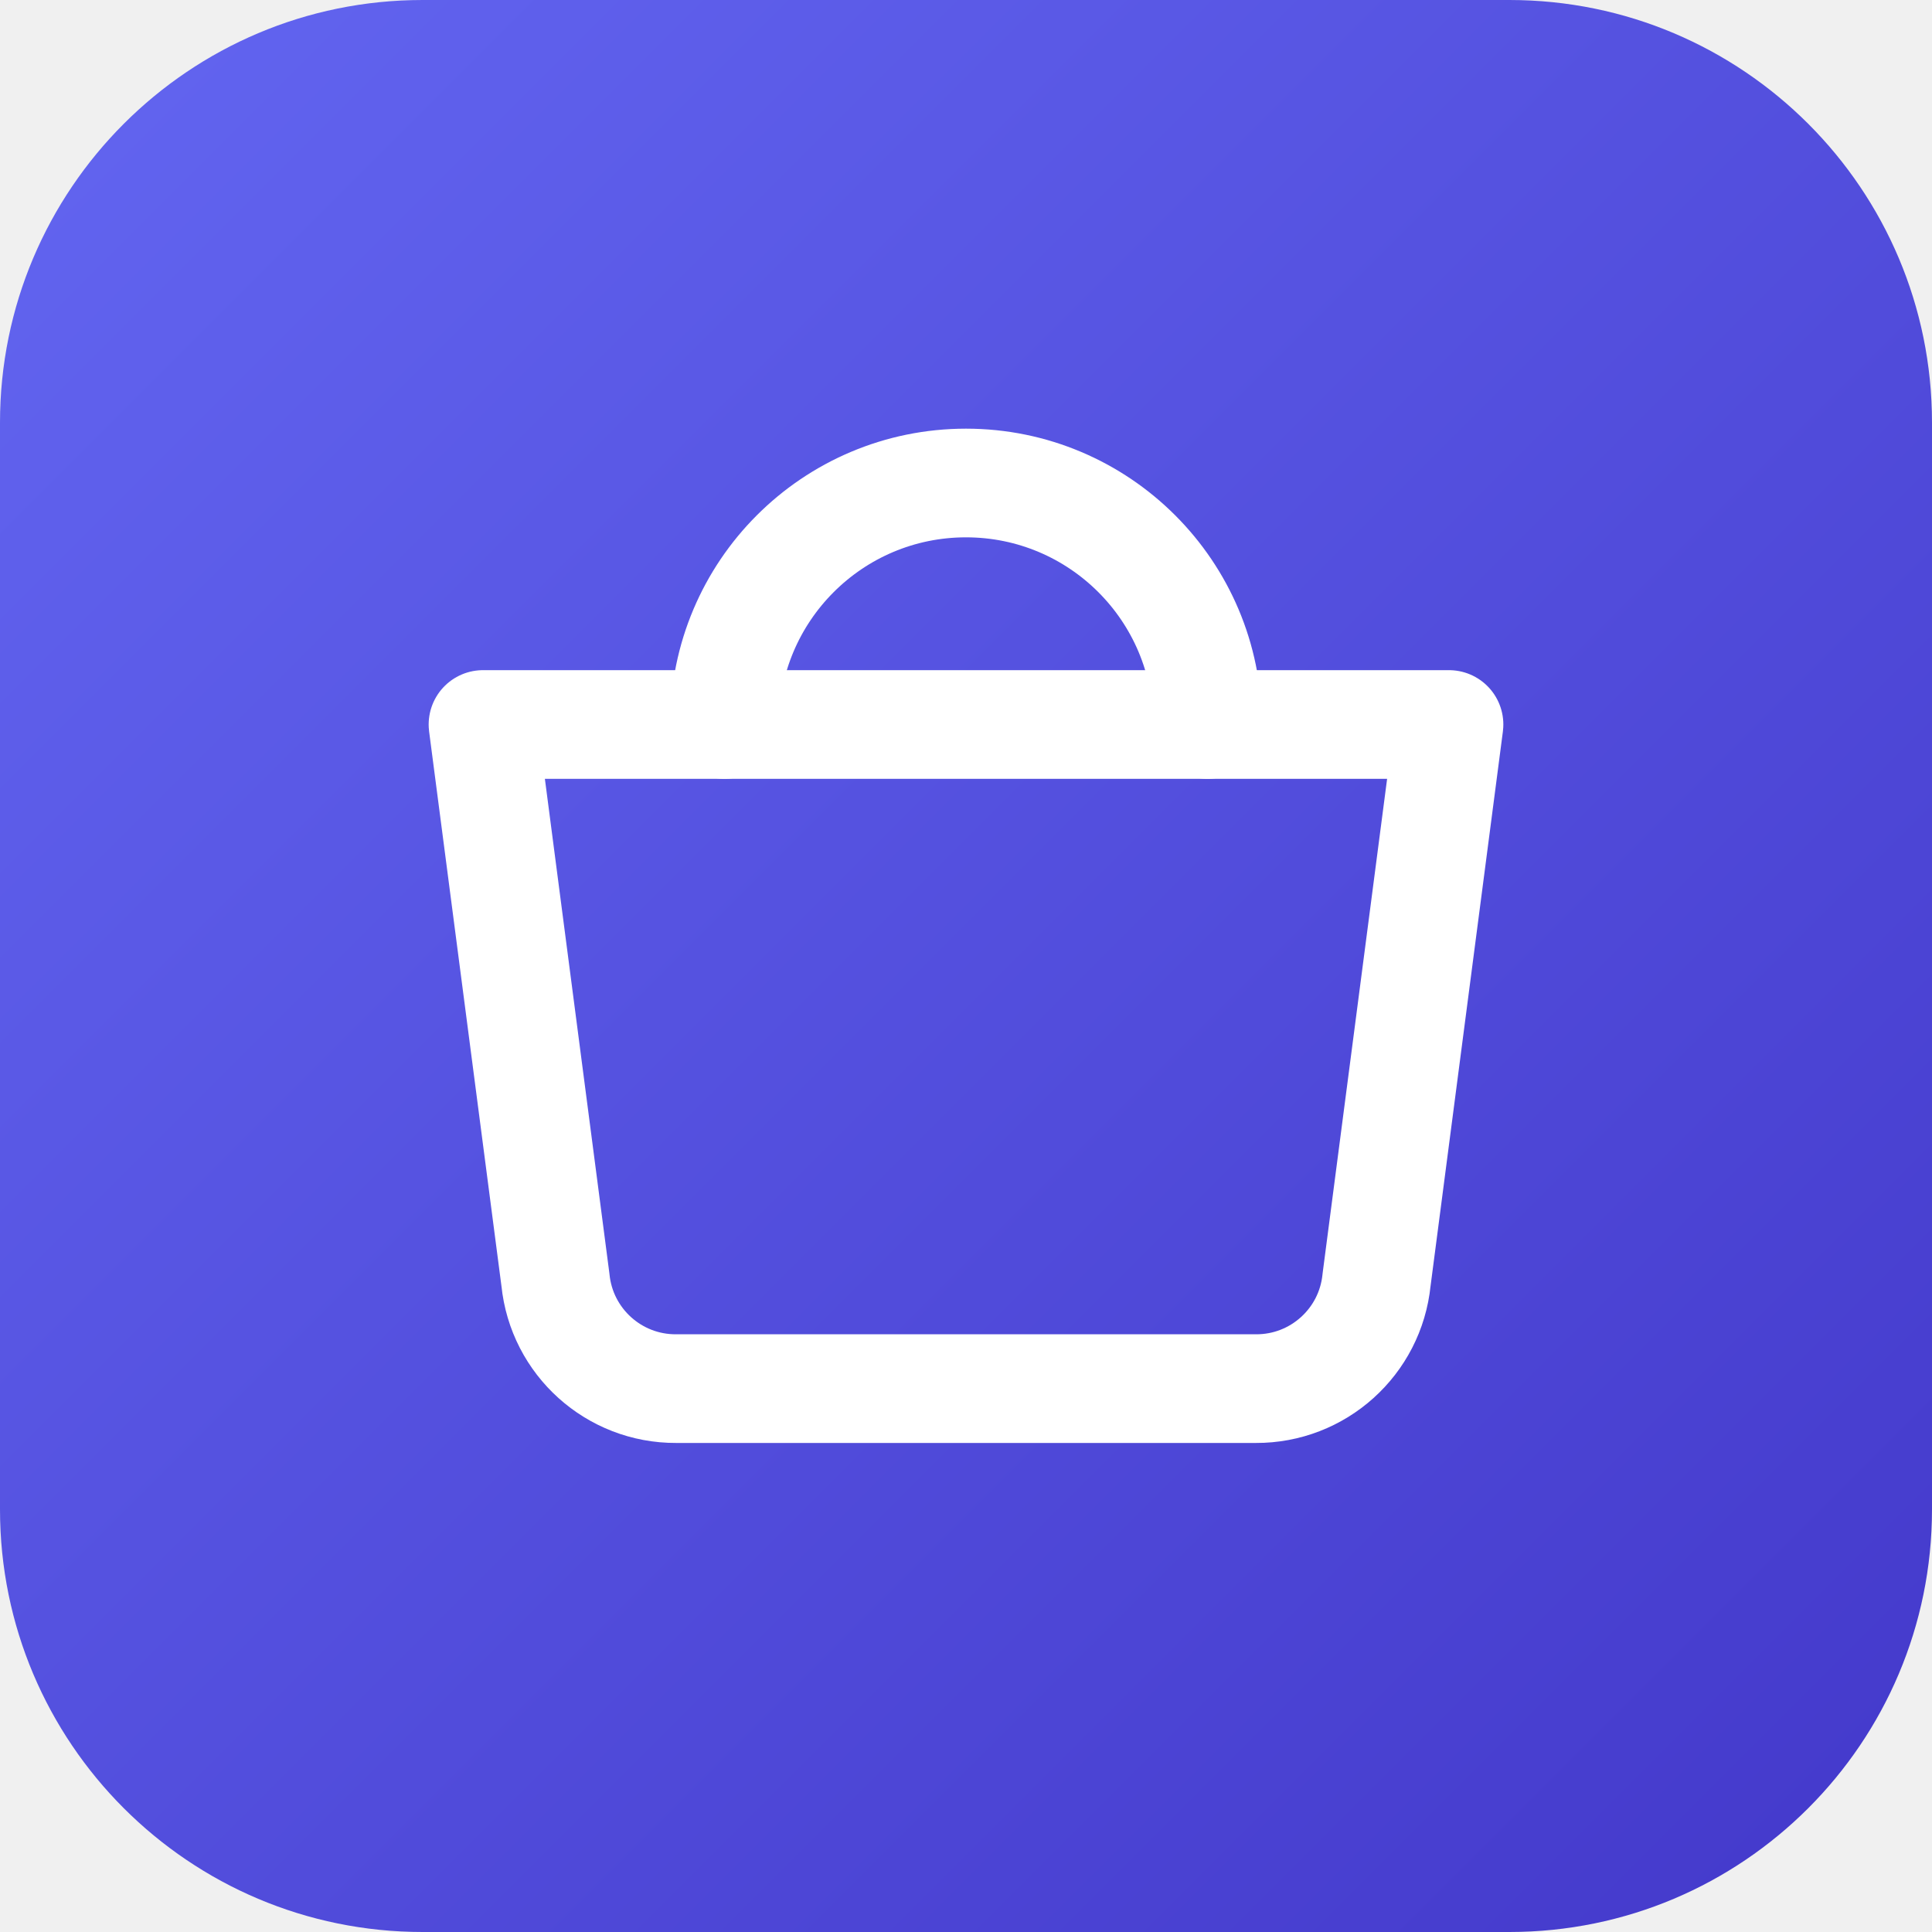
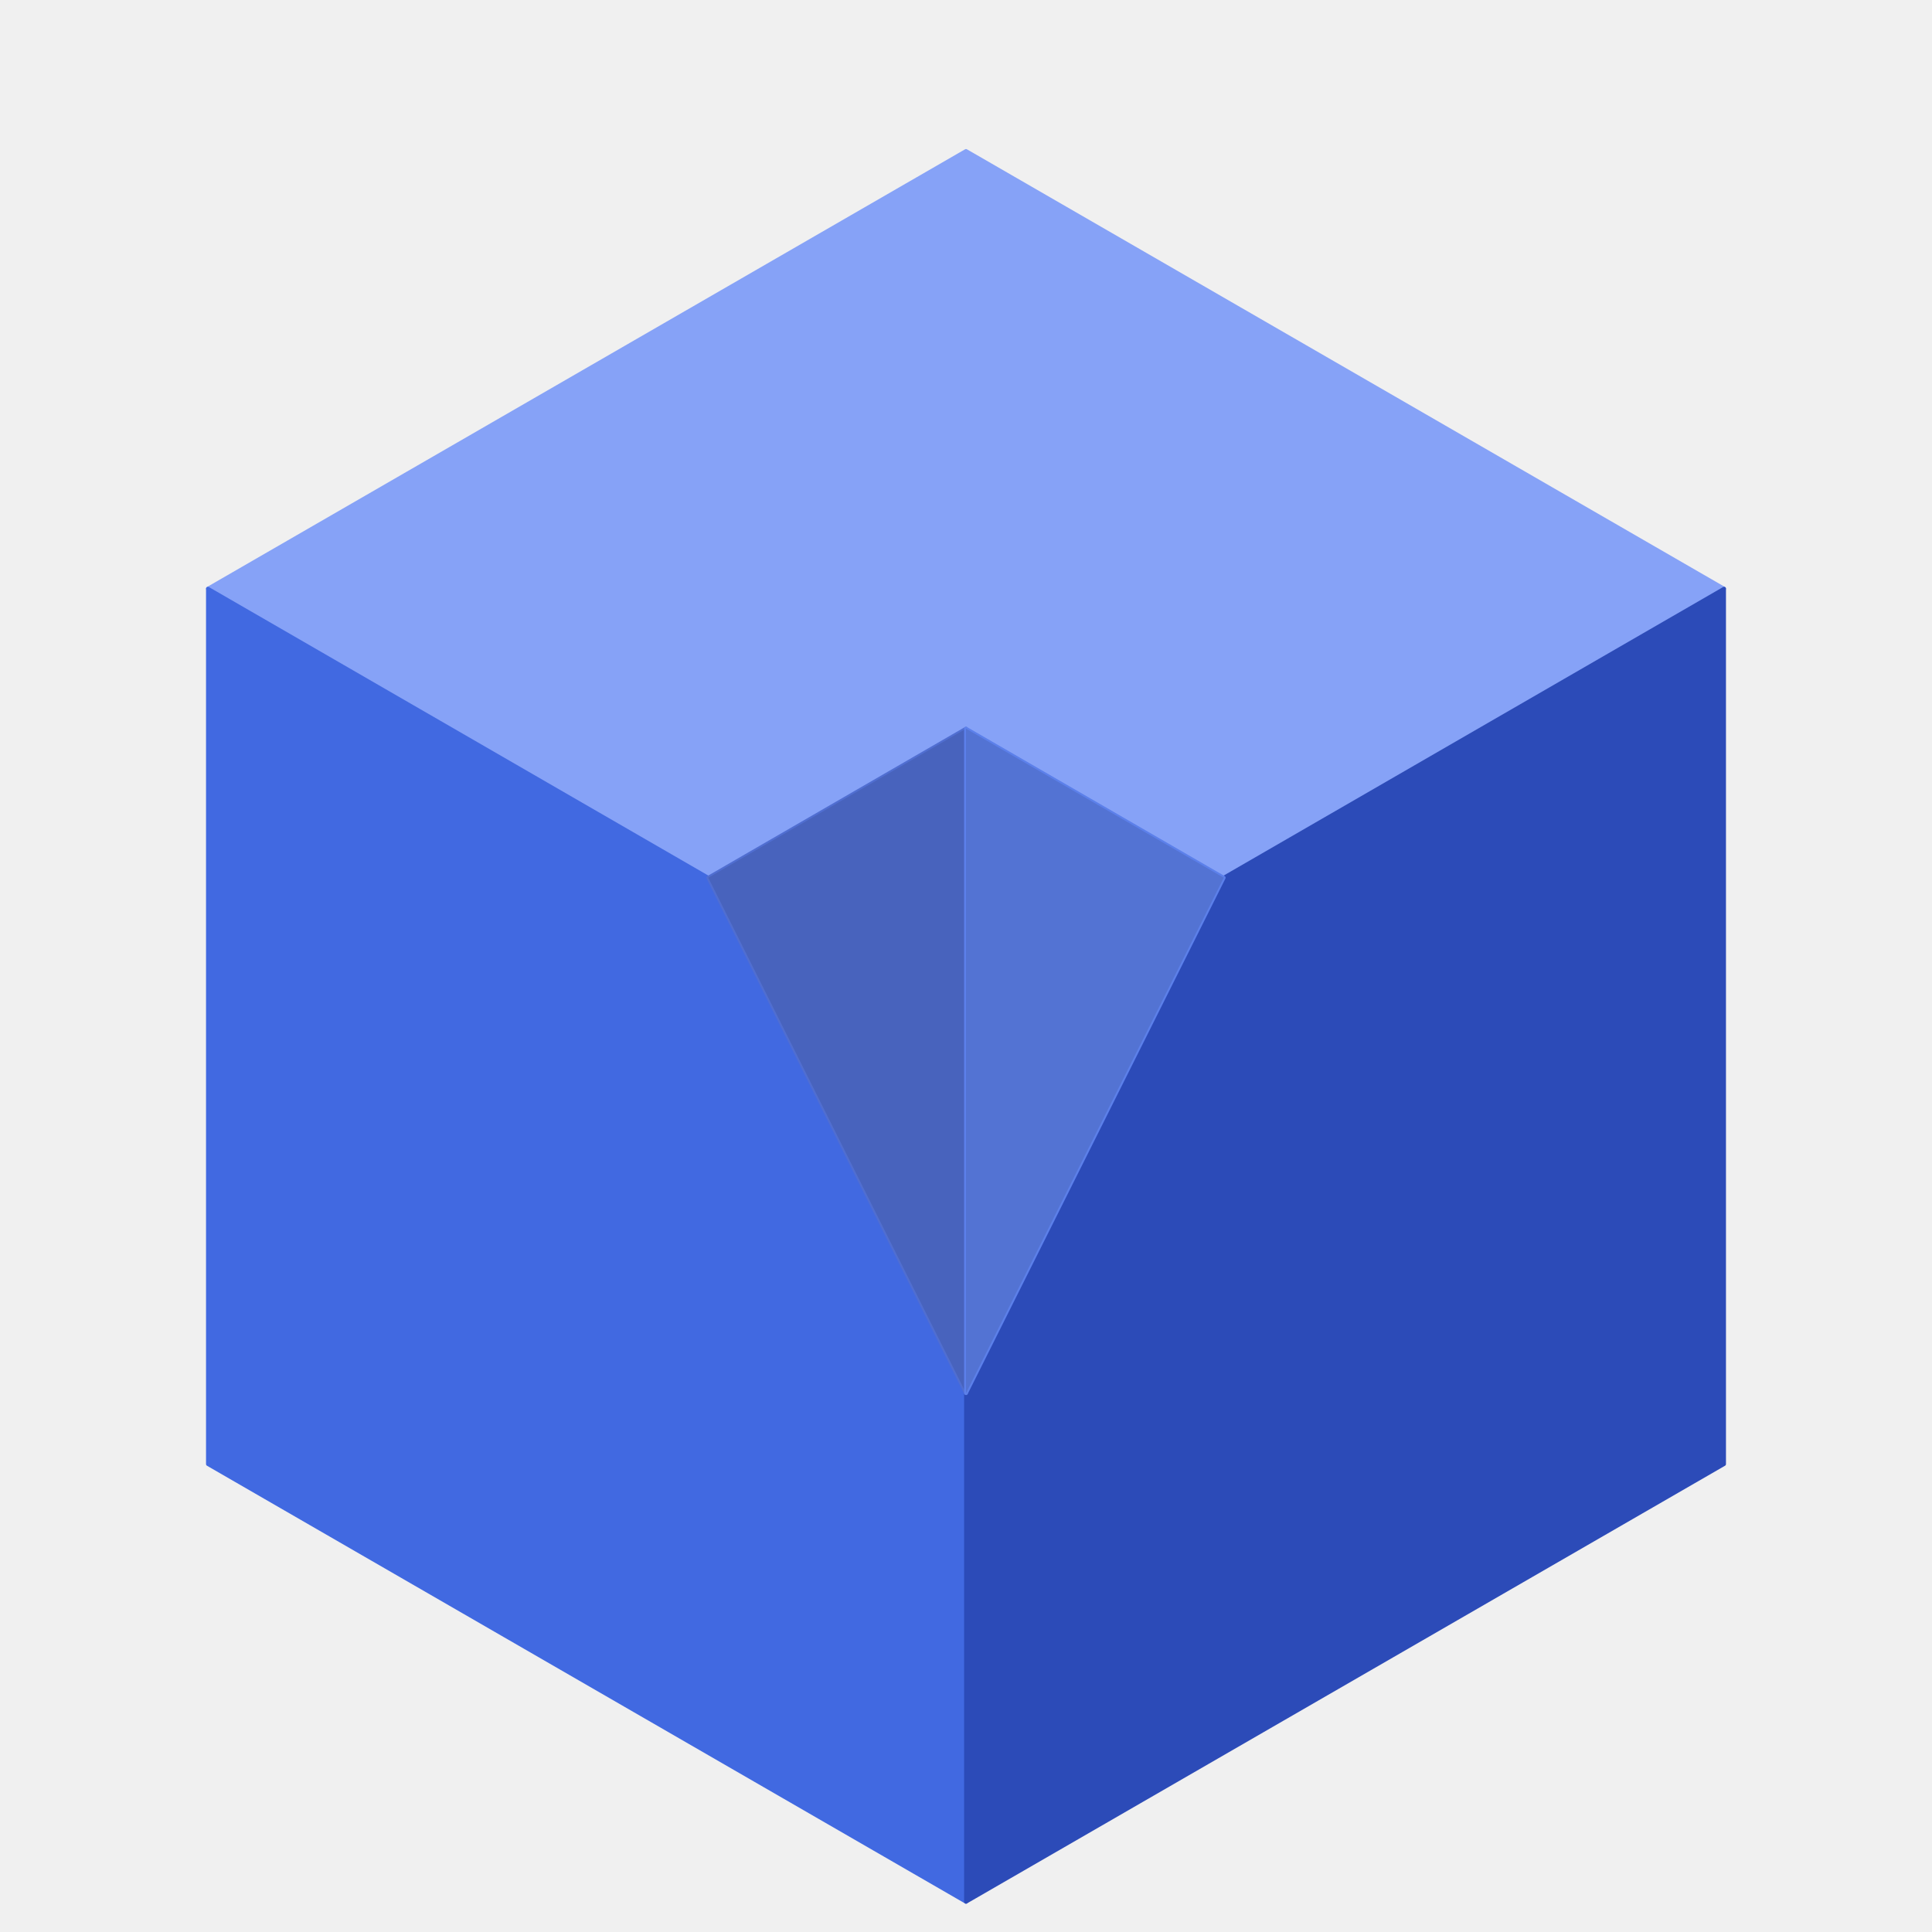
- <svg xmlns="http://www.w3.org/2000/svg" viewBox="0 0 32 32">
-   <defs>
-     <linearGradient id="g" x1="0" y1="0" x2="1" y2="1">
-       <stop offset="0" stop-color="#6366f1" />
-       <stop offset="1" stop-color="#4338ca" />
-     </linearGradient>
-   </defs>
-   <rect width="32" height="32" rx="7" fill="url(#g)" />
-   <path d="M8 12h16l-1.2 9.2A2 2 0 0 1 20.8 23H11.2a2 2 0 0 1-2-1.8L8 12Z" fill="none" stroke="#fff" stroke-width="1.8" stroke-linejoin="round" />
-   <path d="M12 12a4 4 0 0 1 8 0" fill="none" stroke="#fff" stroke-width="1.8" stroke-linecap="round" />
+ <svg xmlns="http://www.w3.org/2000/svg" viewBox="0 0 512 512" role="img" aria-label="Viglet Turing">
+   <polygon points="256.0,40.0 456.9,156.0 324.3,232.6 256.0,193.1 187.7,232.6 55.1,156.0" fill="#86A2F7" stroke="#86A2F7" stroke-width="1" stroke-linejoin="round" />
+   <polygon points="55.1,388.0 256.0,504.0 256.0,369.2 187.7,232.6 55.1,156.0" fill="#4169E1" stroke="#4169E1" stroke-width="1" stroke-linejoin="round" />
+   <polygon points="456.9,388.0 256.0,504.0 256.0,369.2 324.3,232.6 456.9,156.0" fill="#2C4BB8" stroke="#2C4BB8" stroke-width="1" stroke-linejoin="round" />
+   <polygon points="256.0,193.1 187.7,232.6 256.0,369.2" fill="#506ed1" stroke="#506ed1" stroke-width="1" stroke-linejoin="round" />
+   <polygon points="256.0,193.1 187.7,232.6 256.0,369.2" fill="#000" stroke="#000" stroke-width="1" stroke-linejoin="round" fill-opacity="0.10" stroke-opacity="0" />
+   <polygon points="256.0,193.1 324.3,232.6 256.0,369.2" fill="#5c80ea" stroke="#5c80ea" stroke-width="1" stroke-linejoin="round" />
+   <polygon points="256.0,193.1 324.3,232.6 256.0,369.2" fill="#000" stroke="#000" stroke-width="1" stroke-linejoin="round" fill-opacity="0.10" stroke-opacity="0" />
</svg>
